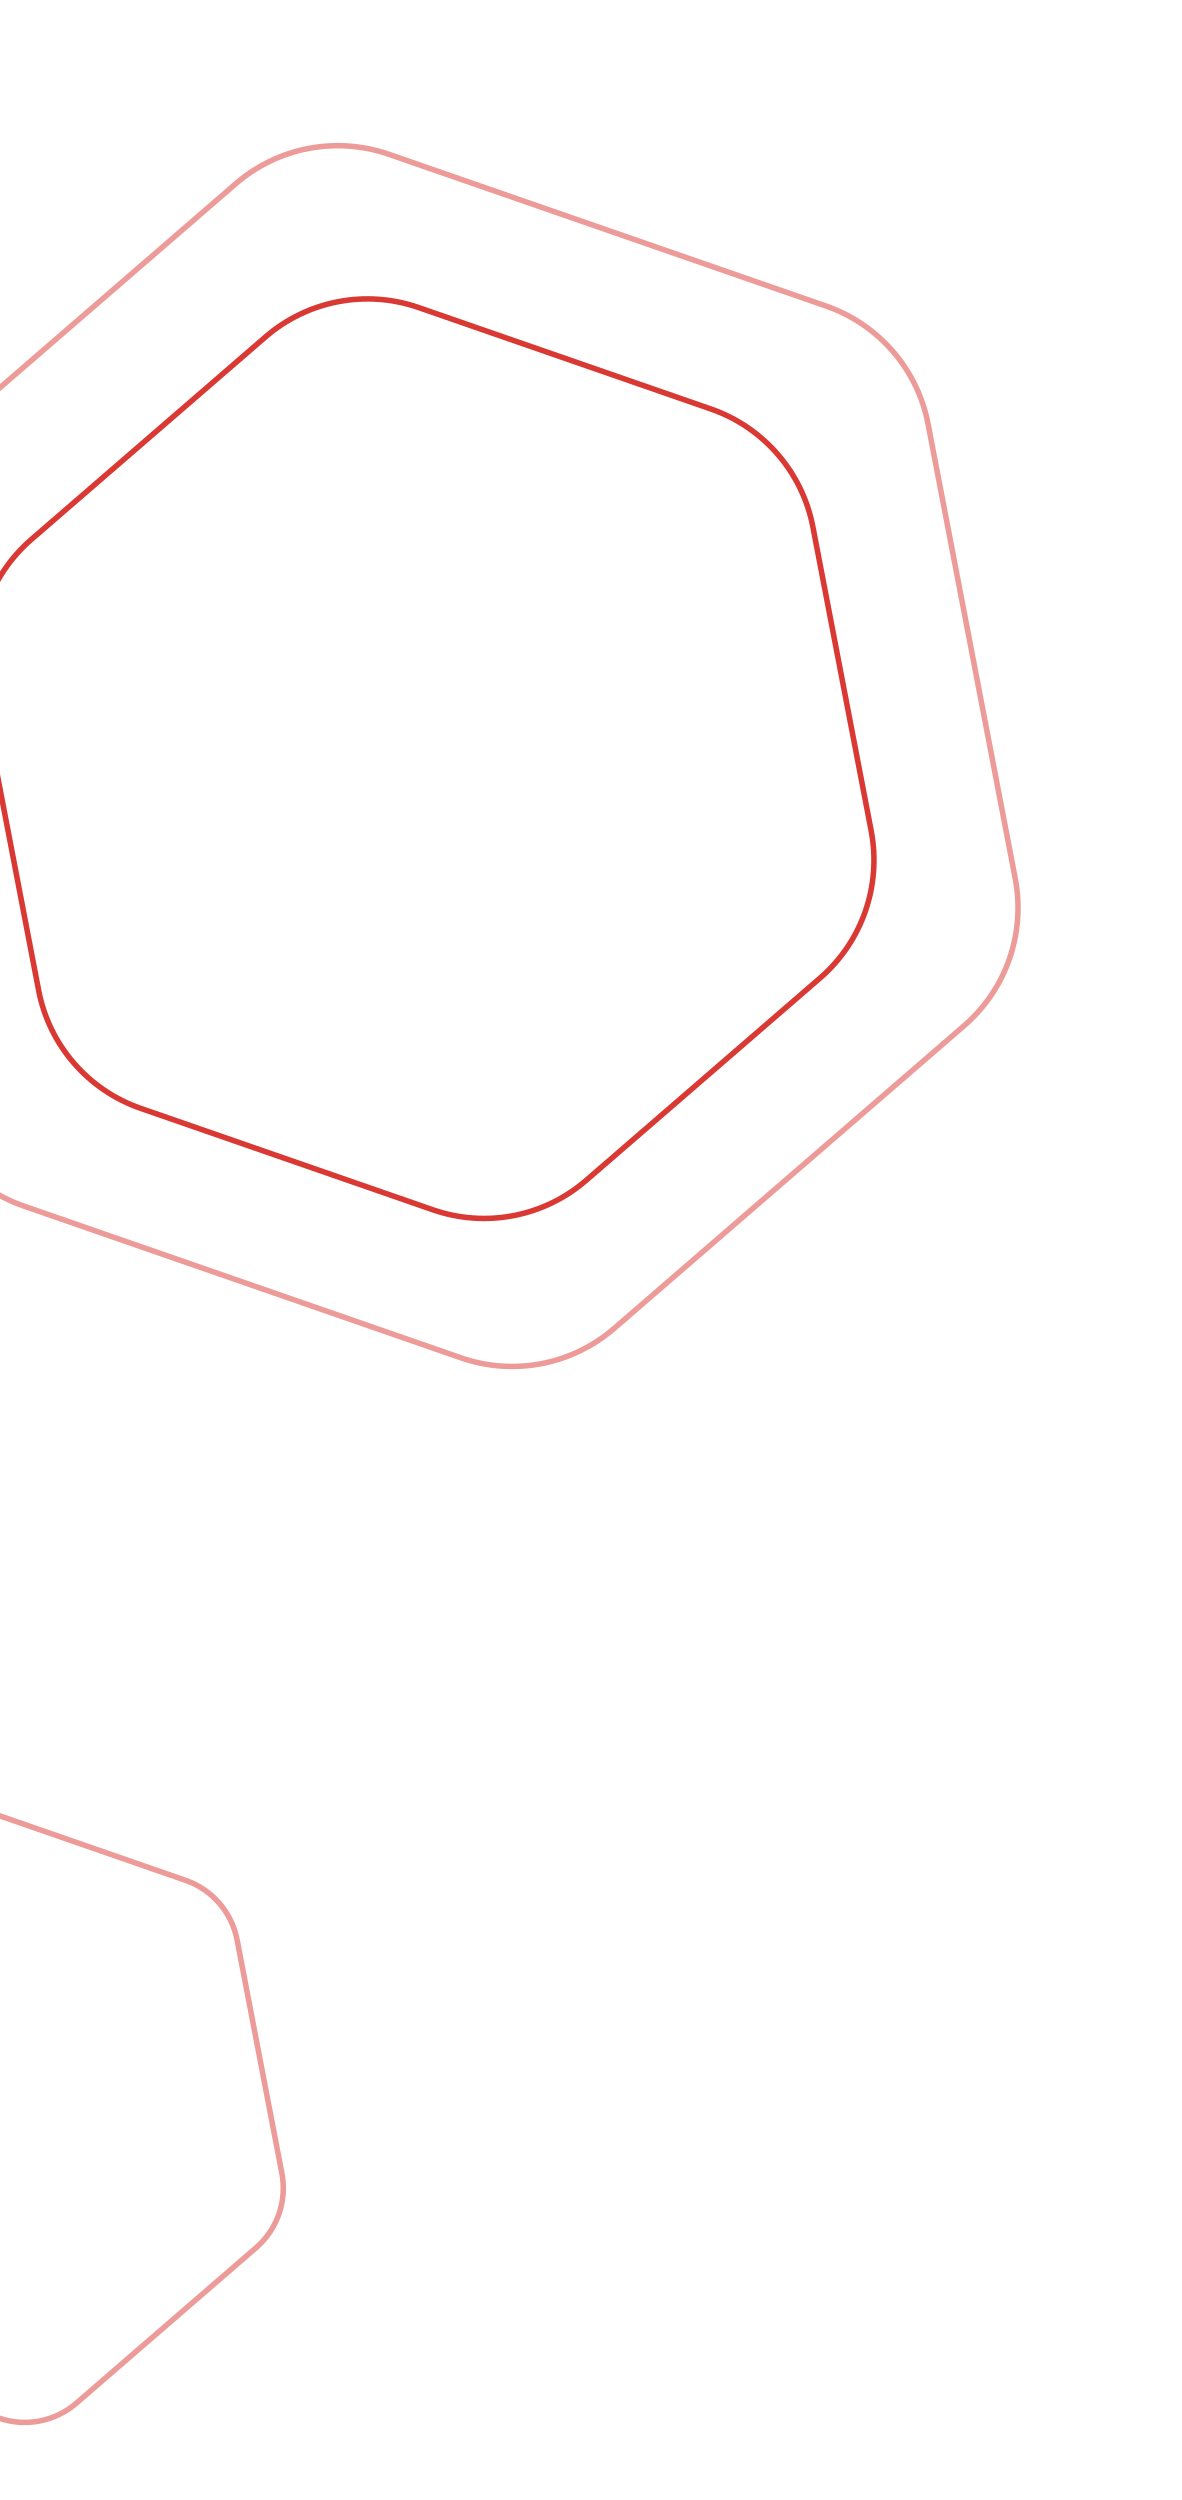
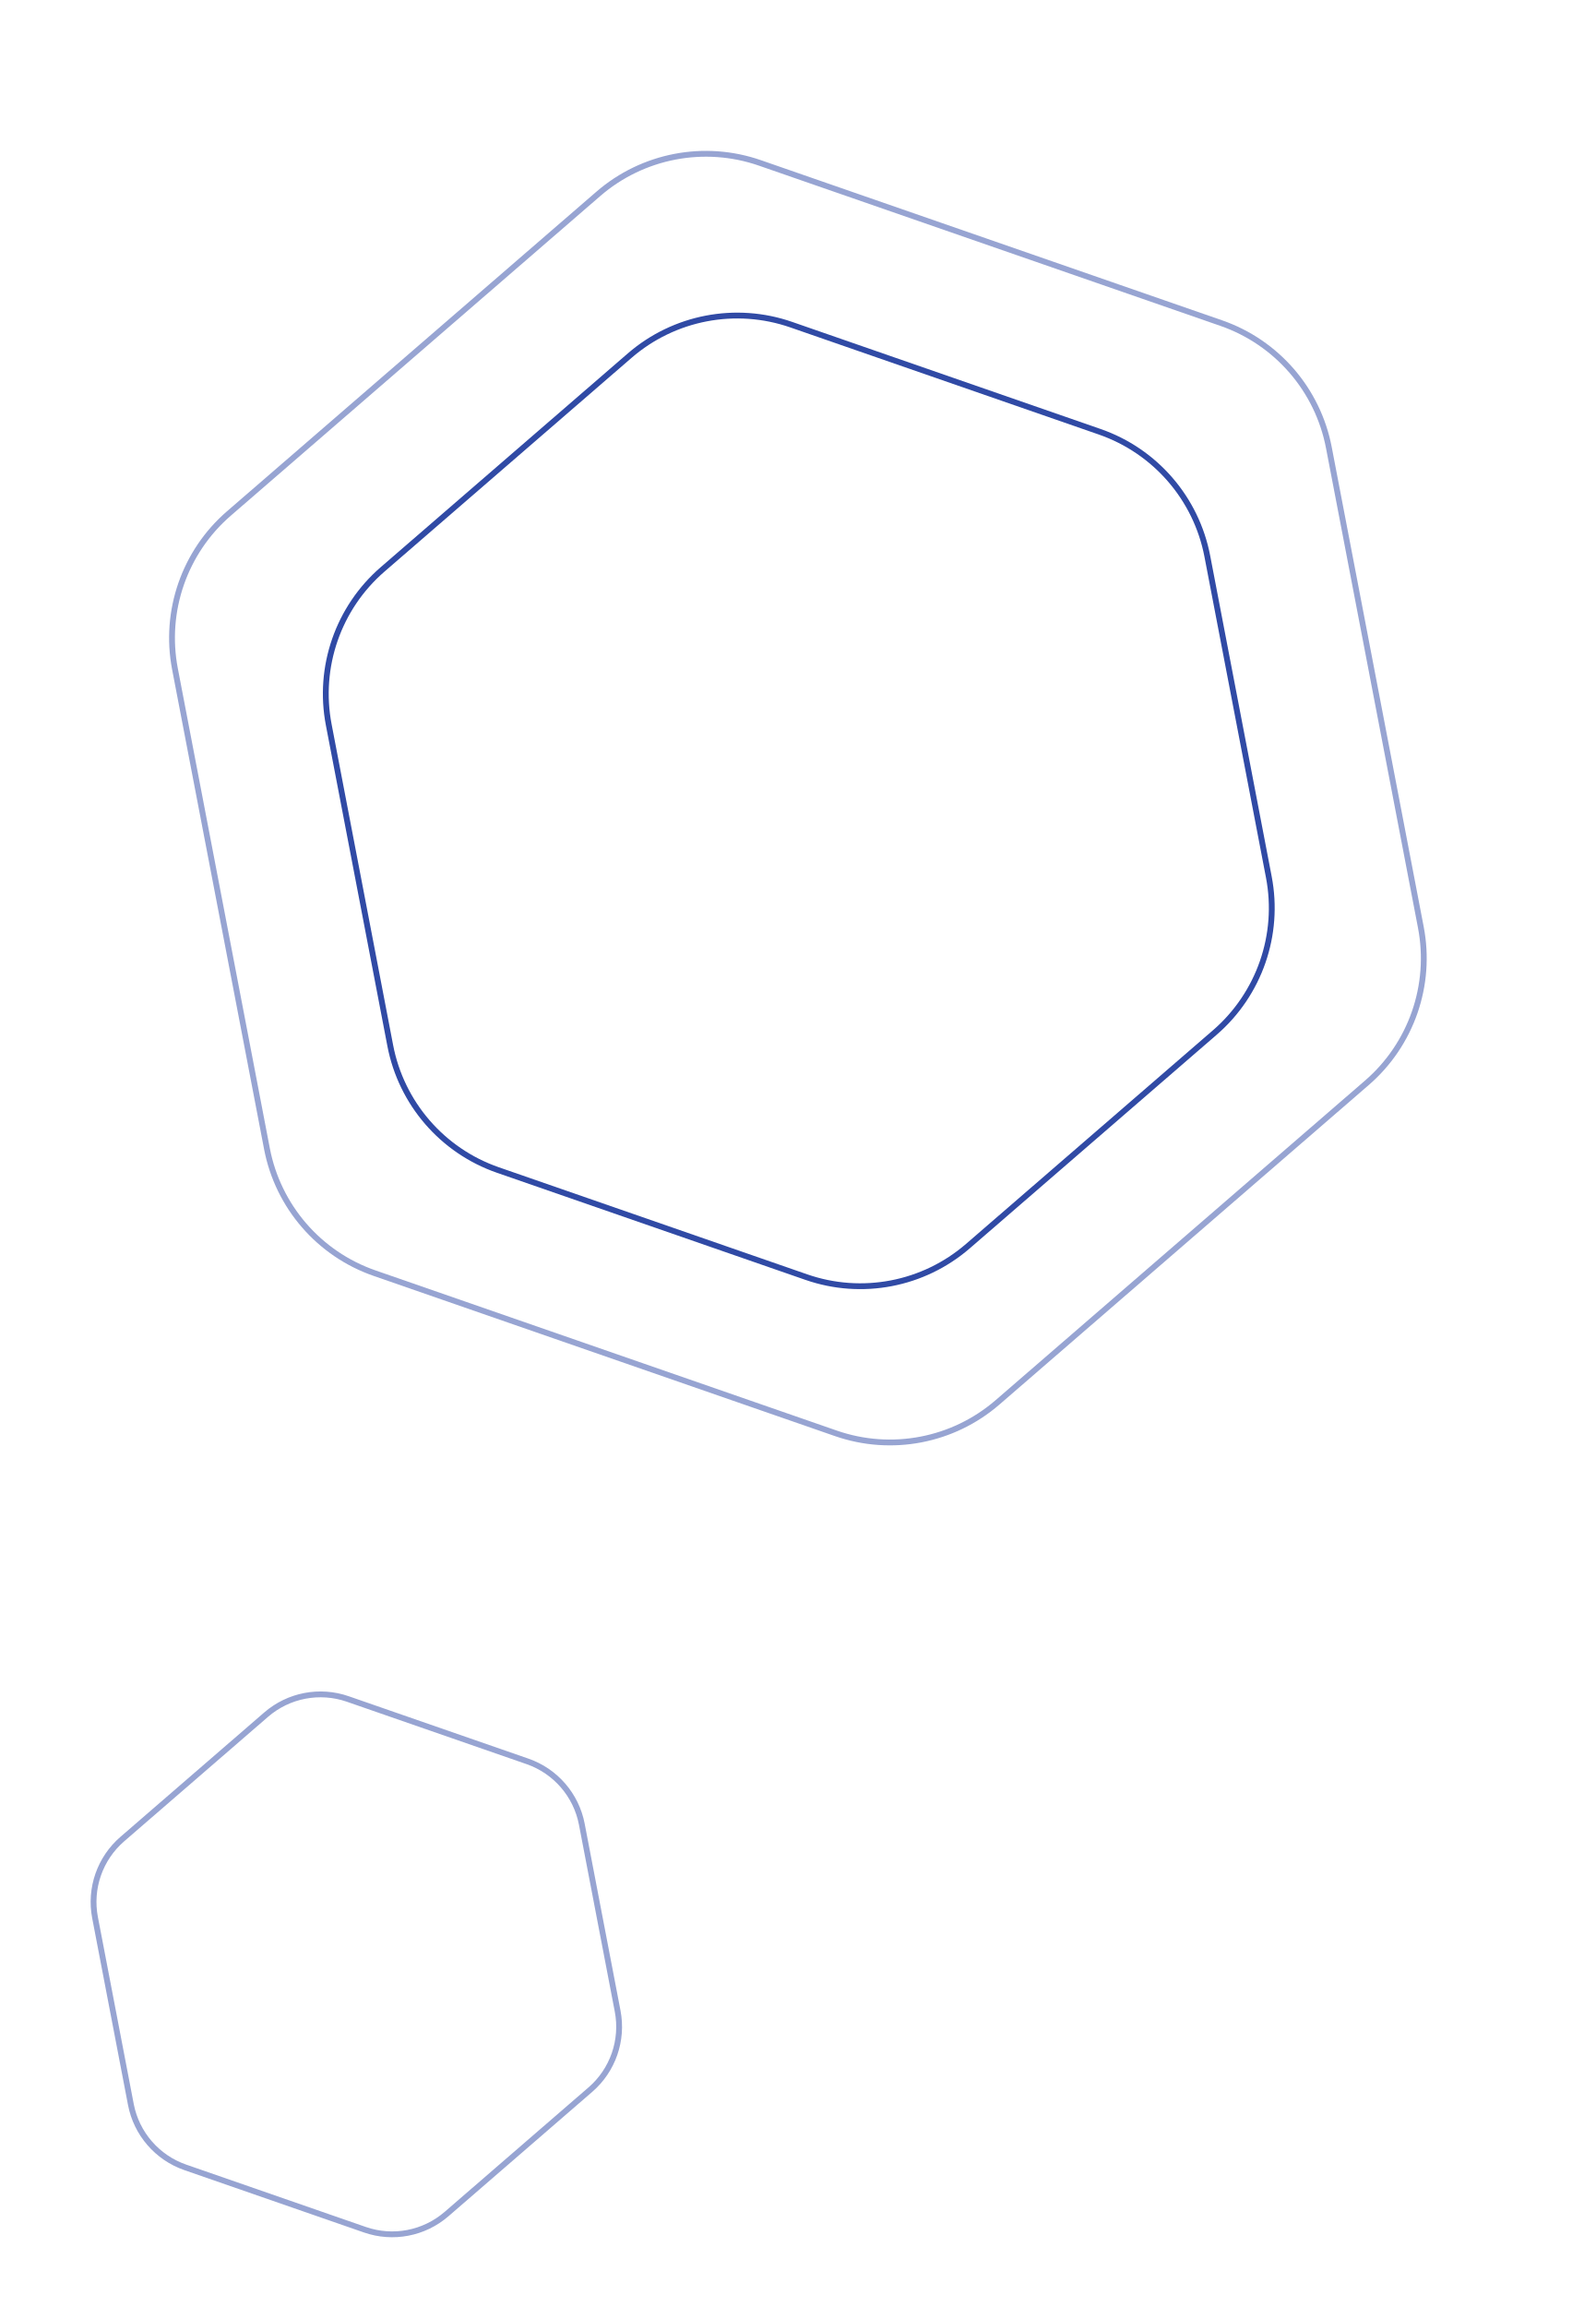
- <svg xmlns="http://www.w3.org/2000/svg" width="214" height="453" viewBox="0 0 214 453" fill="none">
-   <path opacity="0.5" d="M70.467 27.961C60.934 24.652 50.361 26.68 42.729 33.281L-20.697 88.138C-28.329 94.739 -31.86 104.91 -29.959 114.82L-14.165 197.177C-12.264 207.087 -5.221 215.23 4.312 218.539L83.532 246.039C93.065 249.348 103.639 247.32 111.271 240.719L174.696 185.862C182.328 179.261 185.859 169.09 183.959 159.18L168.164 76.823C166.263 66.913 159.22 58.77 149.688 55.461L70.467 27.961Z" stroke="#D93833" />
-   <path opacity="0.5" d="M-7.063 326.593C-11.877 324.921 -17.218 325.945 -21.072 329.279L-53.653 357.458C-57.507 360.792 -59.291 365.929 -58.331 370.934L-50.217 413.239C-49.257 418.245 -45.7 422.357 -40.886 424.029L-0.192 438.155C4.623 439.826 9.963 438.802 13.818 435.468L46.398 407.289C50.253 403.955 52.036 398.818 51.077 393.813L42.963 351.508C42.003 346.503 38.446 342.39 33.631 340.719L-7.063 326.593Z" stroke="#D93833" />
-   <path d="M75.852 55.727C66.32 52.417 55.746 54.445 48.114 61.046L5.707 97.724C-1.925 104.325 -5.456 114.496 -3.555 124.406L7.005 179.471C8.906 189.381 15.949 197.524 25.482 200.833L78.449 219.219C87.982 222.528 98.555 220.501 106.187 213.9L148.594 177.222C156.226 170.621 159.757 160.45 157.856 150.54L147.296 95.475C145.395 85.565 138.352 77.422 128.82 74.113L75.852 55.727Z" stroke="#D93833" />
+ <svg xmlns="http://www.w3.org/2000/svg" width="274" height="396" viewBox="0 0 274 396" fill="none">
+   <path opacity="0.5" d="M130.467 27.961C120.934 24.652 110.361 26.68 102.729 33.281L39.303 88.138C31.671 94.739 28.14 104.91 30.041 114.82L45.835 197.177C47.736 207.087 54.779 215.23 64.312 218.539L143.532 246.039C153.065 249.348 163.639 247.32 171.271 240.719L234.696 185.862C242.328 179.261 245.859 169.09 243.959 159.18L228.164 76.823C226.263 66.913 219.22 58.77 209.688 55.461L130.467 27.961Z" stroke="#304AA5" />
+   <path opacity="0.5" d="M59.71 291.631C54.895 289.96 49.555 290.984 45.7 294.318L20.997 315.684C17.142 319.018 15.359 324.155 16.319 329.16L22.47 361.238C23.43 366.243 26.988 370.356 31.802 372.027L62.658 382.738C67.472 384.409 72.813 383.385 76.668 380.051L101.371 358.685C105.226 355.351 107.009 350.214 106.049 345.209L99.897 313.131C98.938 308.126 95.38 304.013 90.566 302.342L59.71 291.631Z" stroke="#304AA5" />
+   <path d="M135.852 55.727C126.32 52.417 115.746 54.445 108.114 61.046L65.707 97.724C58.075 104.325 54.544 114.496 56.445 124.406L67.005 179.471C68.906 189.381 75.949 197.524 85.481 200.833L138.449 219.219C147.982 222.528 158.555 220.501 166.187 213.9L208.594 177.222C216.226 170.621 219.757 160.45 217.856 150.54L207.296 95.475C205.395 85.565 198.352 77.422 188.82 74.113L135.852 55.727Z" stroke="#304AA5" />
</svg>
